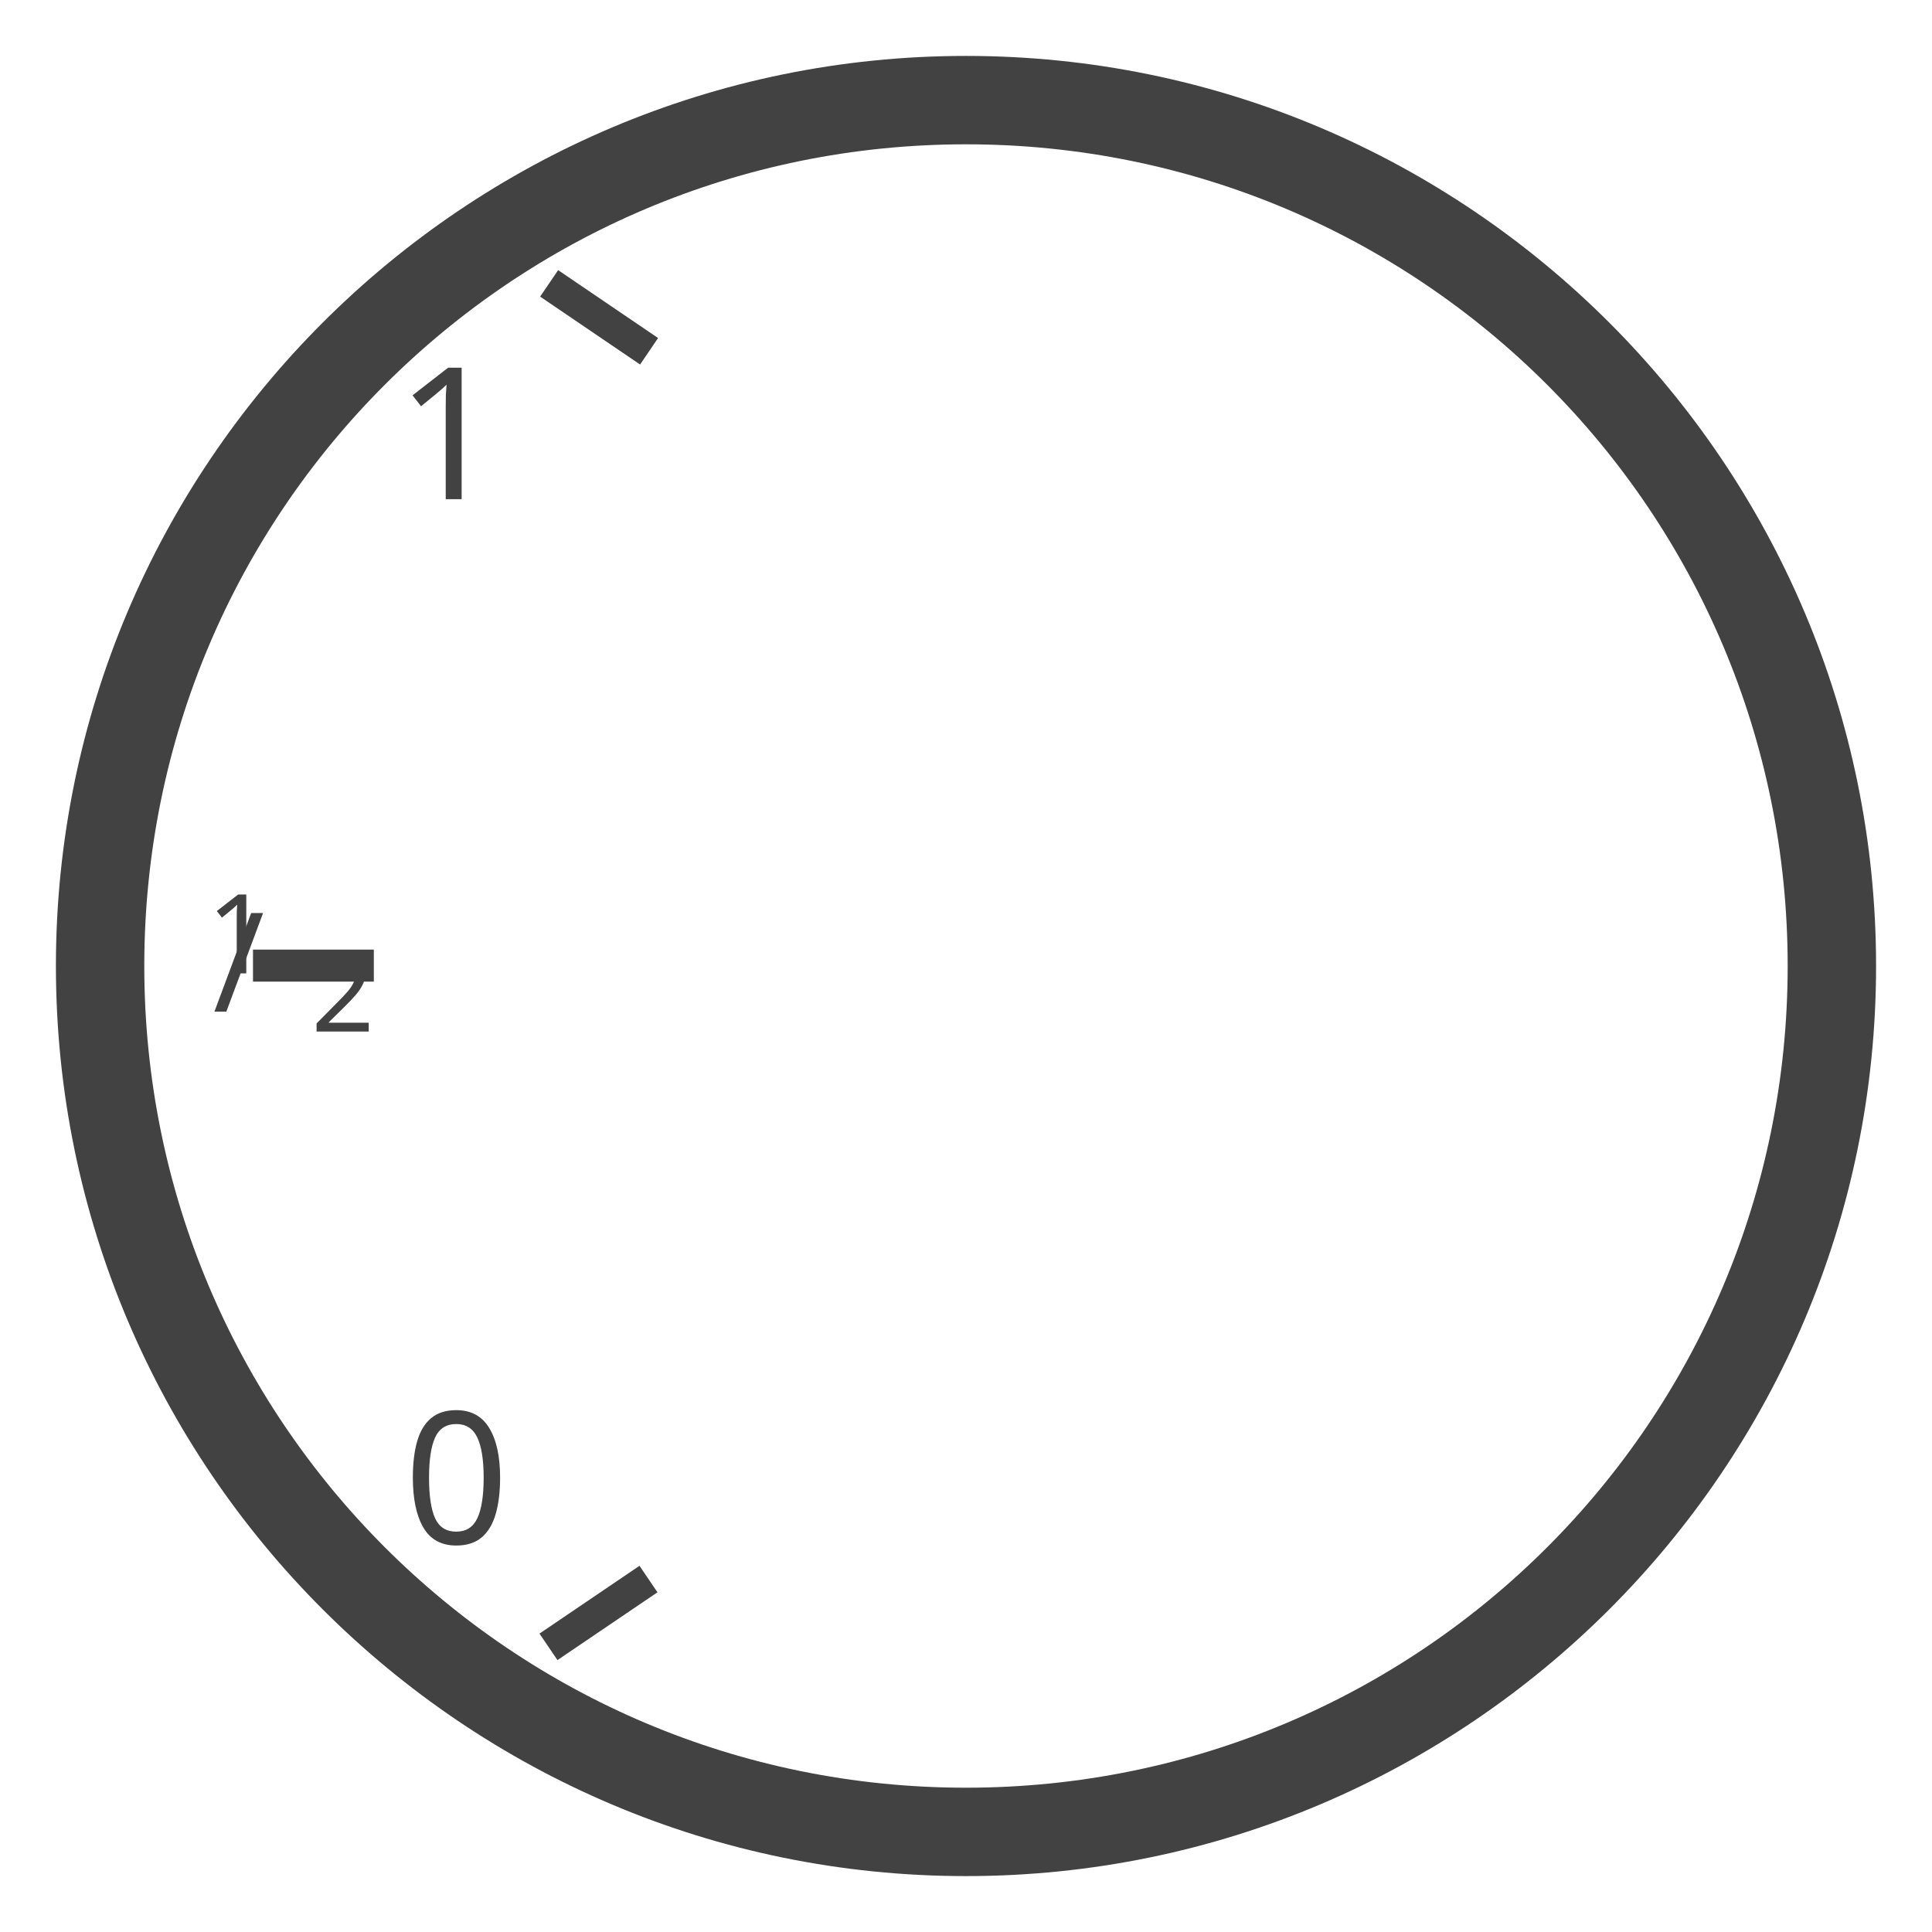
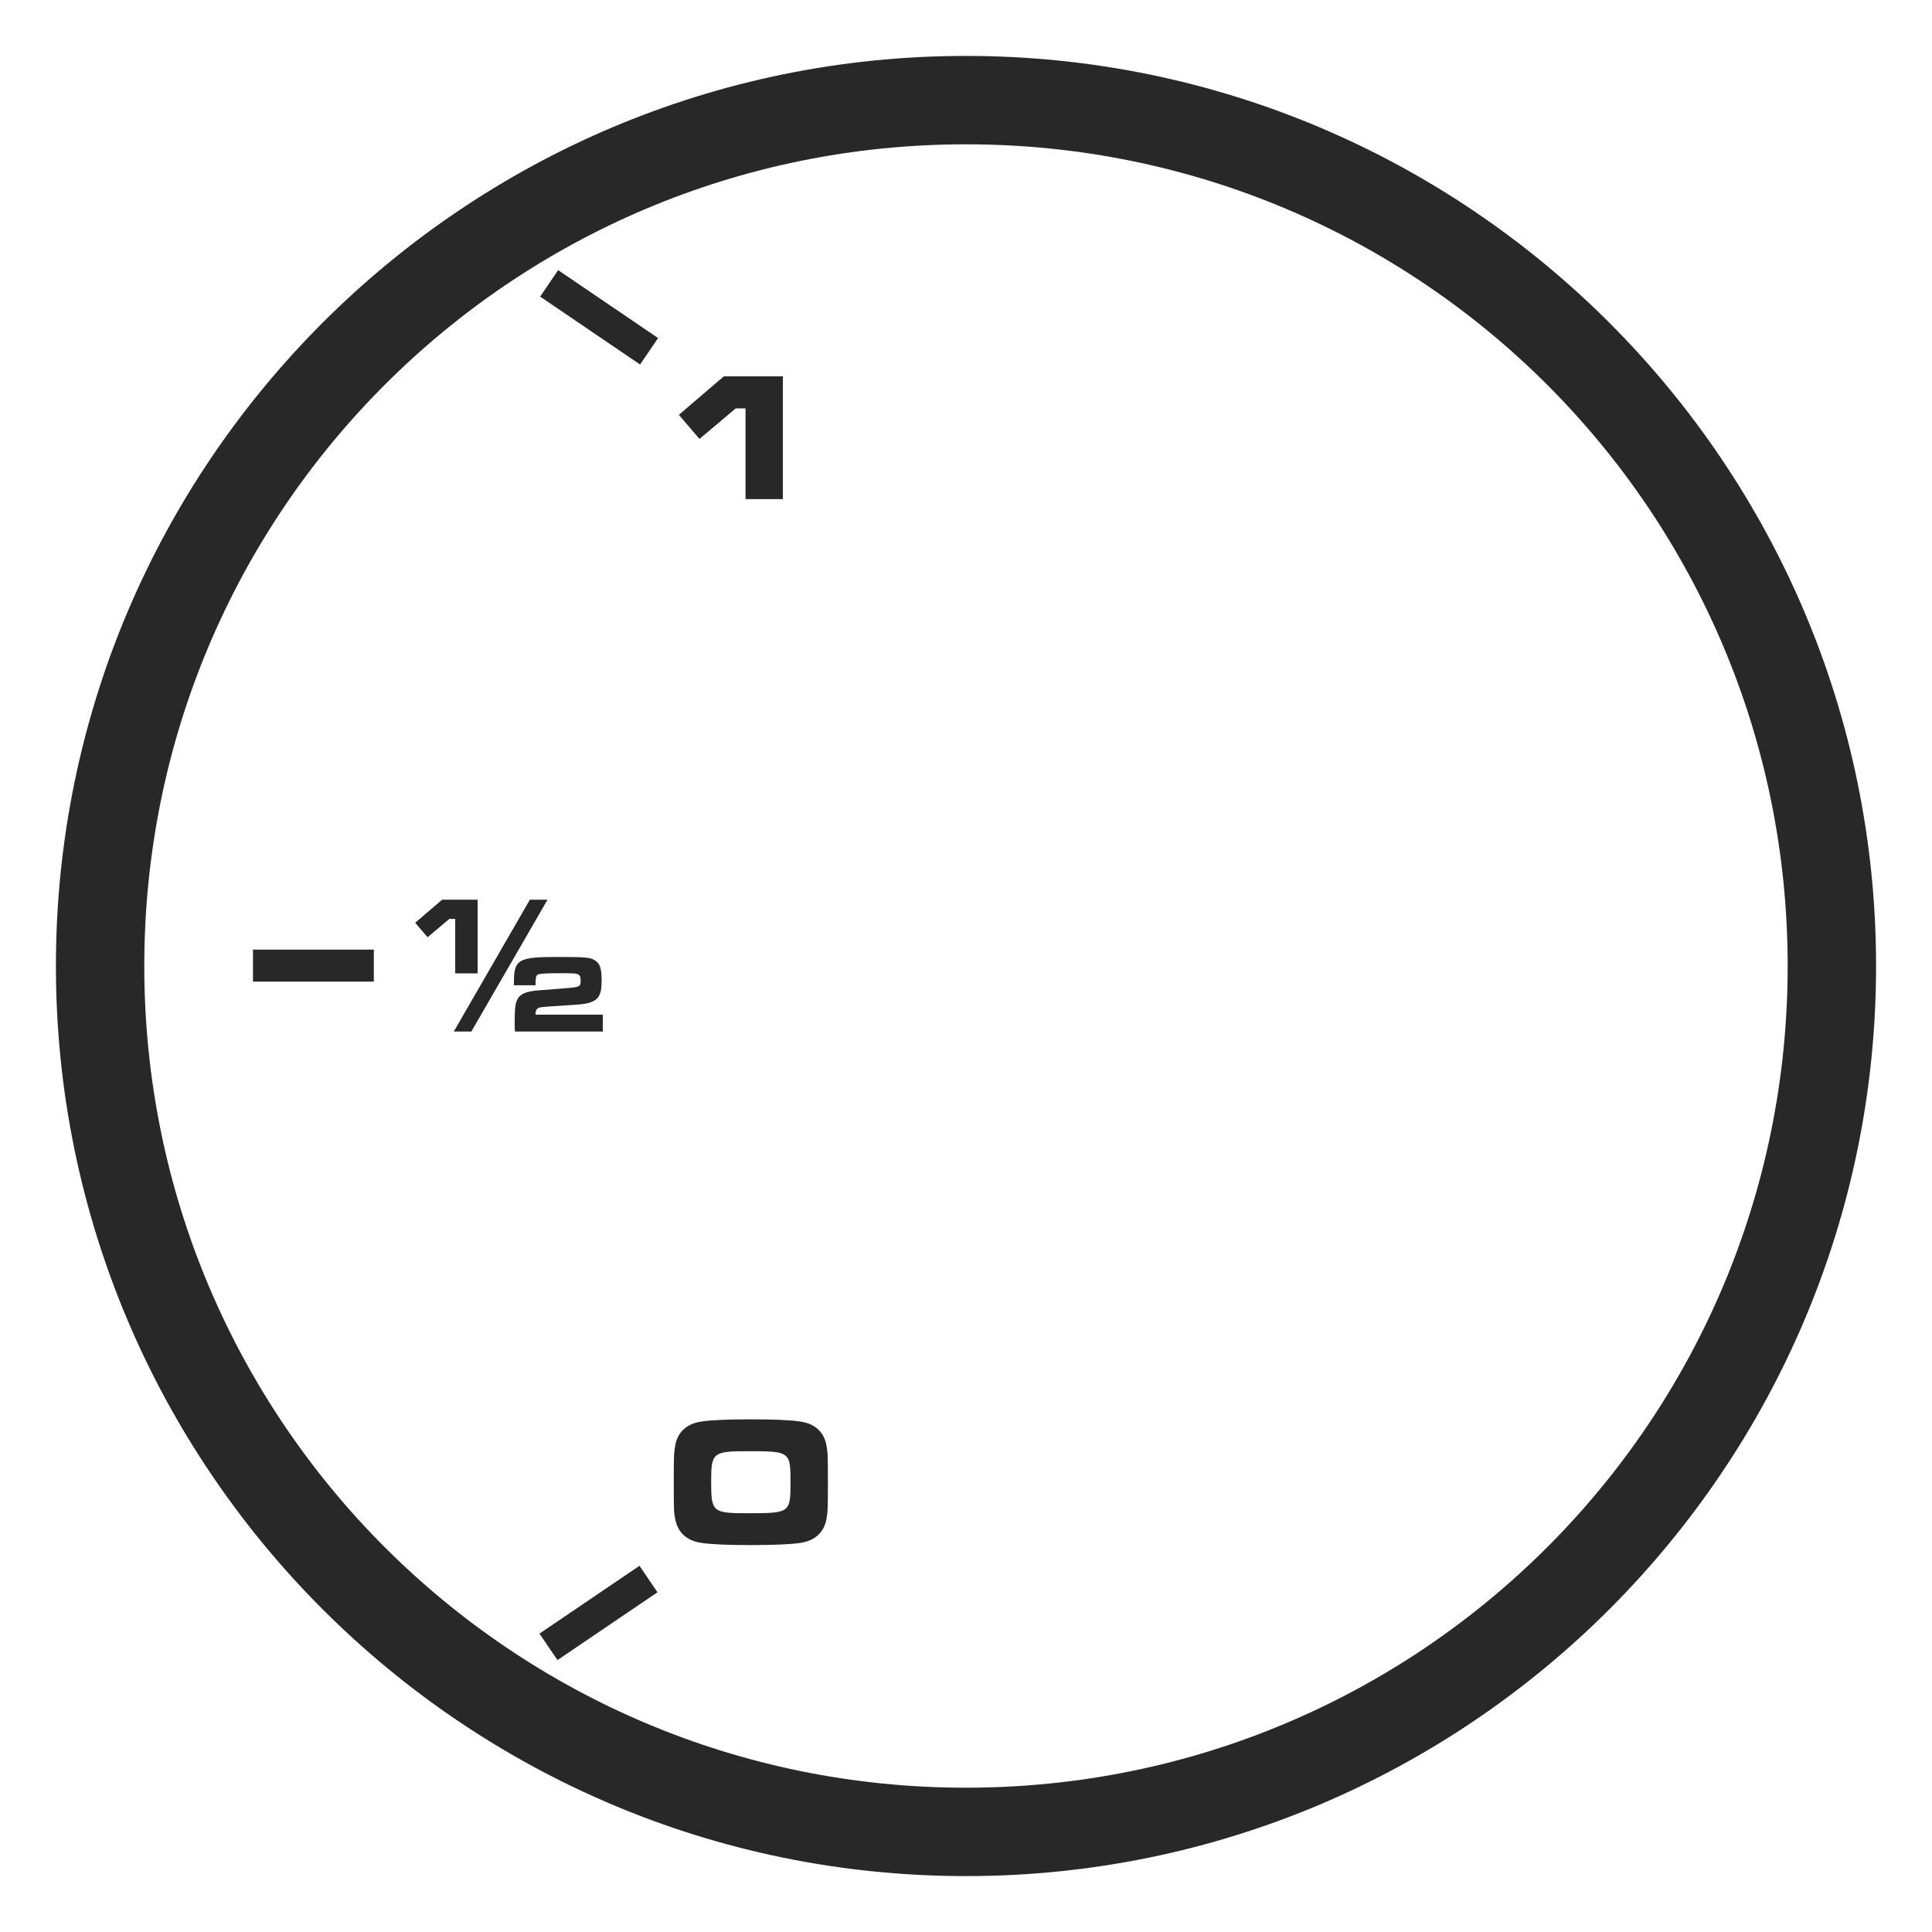
<svg xmlns="http://www.w3.org/2000/svg" xmlns:xlink="http://www.w3.org/1999/xlink" viewBox="0 0 223.855 223.857" width="223.855" height="223.857" version="1.1" id="svg55" xml:space="preserve">
  <style id="style1" />
  <defs id="defs4">
+     <linearGradient id="swatch29">
+       <stop style="stop-color:#f4c2b0;stop-opacity:0.8;" offset="0" id="stop29" />
+     </linearGradient>
+     <linearGradient id="swatch28">
+       <stop style="stop-color:#ec7c43;stop-opacity:0.8;" offset="0" id="stop28" />
+     </linearGradient>
    <linearGradient id="swatch63">
      <stop style="stop-color:#000000;stop-opacity:0.8;" offset="0" id="stop63" />
    </linearGradient>
    <linearGradient id="swatch62">
      <stop style="stop-color:#edba5c;stop-opacity:0.8;" offset="0" id="stop62" />
    </linearGradient>
    <linearGradient id="swatch61">
      <stop style="stop-color:#efb78f;stop-opacity:0.8;" offset="0" id="stop61" />
    </linearGradient>
    <linearGradient id="swatch60">
      <stop style="stop-color:#000000;stop-opacity:0.8;" offset="0" id="stop60" />
    </linearGradient>
    <linearGradient id="swatch59">
      <stop style="stop-color:#811eae;stop-opacity:0.8;" offset="0" id="stop59" />
    </linearGradient>
    <linearGradient id="swatch58">
      <stop style="stop-color:#168969;stop-opacity:0.8;" offset="0" id="stop58" />
    </linearGradient>
    <linearGradient id="swatch57">
      <stop style="stop-color:#efb78f;stop-opacity:0.8;" offset="0" id="stop57" />
    </linearGradient>
    <linearGradient id="swatch56">
      <stop style="stop-color:#f4c2b0;stop-opacity:0.8;" offset="0" id="stop56" />
    </linearGradient>
    <linearGradient id="swatch51">
      <stop style="stop-color:#edba5c;stop-opacity:0.8;" offset="0" id="stop51" />
    </linearGradient>
    <linearGradient id="swatch49">
      <stop style="stop-color:#ec7c43;stop-opacity:0.8;" offset="0" id="stop49" />
    </linearGradient>
    <linearGradient id="swatch48">
      <stop style="stop-color:#f4c2b0;stop-opacity:0.8;" offset="0" id="stop48" />
    </linearGradient>
    <linearGradient id="swatch27">
      <stop style="stop-color:#000000;stop-opacity:1;" offset="0" id="stop27" />
    </linearGradient>
    <linearGradient id="swatch26">
      <stop style="stop-color:#000000;stop-opacity:1;" offset="0" id="stop26" />
    </linearGradient>
    <linearGradient id="swatch25">
      <stop style="stop-color:#5a7f79;stop-opacity:0.8;" offset="0" id="stop25" />
    </linearGradient>
    <linearGradient id="swatch41">
      <stop style="stop-color:#000000;stop-opacity:0.8;" offset="0" id="stop41" />
    </linearGradient>
    <linearGradient id="swatch24">
      <stop style="stop-color:#000000;stop-opacity:1;" offset="0" id="stop24" />
    </linearGradient>
    <linearGradient id="swatch23">
      <stop style="stop-color:#000000;stop-opacity:1;" offset="0" id="stop23" />
    </linearGradient>
    <linearGradient id="swatch22">
      <stop style="stop-color:#000000;stop-opacity:1;" offset="0" id="stop22" />
    </linearGradient>
    <linearGradient id="swatch21">
      <stop style="stop-color:#000000;stop-opacity:1;" offset="0" id="stop21" />
    </linearGradient>
    <linearGradient id="swatch20">
      <stop style="stop-color:#000000;stop-opacity:1;" offset="0" id="stop20" />
    </linearGradient>
    <linearGradient id="swatch19">
      <stop style="stop-color:#000000;stop-opacity:1;" offset="0" id="stop19" />
    </linearGradient>
    <linearGradient id="swatch18">
      <stop style="stop-color:#545454;stop-opacity:1;" offset="0" id="stop18" />
    </linearGradient>
    <linearGradient id="swatch17">
      <stop style="stop-color:#545454;stop-opacity:1;" offset="0" id="stop17" />
    </linearGradient>
    <linearGradient id="swatch16">
      <stop style="stop-color:#282828;stop-opacity:1;" offset="0" id="stop16" />
    </linearGradient>
    <linearGradient id="swatch15">
      <stop style="stop-color:#545454;stop-opacity:1;" offset="0" id="stop15" />
    </linearGradient>
    <linearGradient id="swatch14">
      <stop style="stop-color:#545454;stop-opacity:1;" offset="0" id="stop14" />
    </linearGradient>
    <linearGradient id="swatch2394">
      <stop style="stop-color:#424242;stop-opacity:1;" offset="0" id="stop2394" />
    </linearGradient>
    <linearGradient id="swatch1389">
      <stop style="stop-color:#f4f4f4;stop-opacity:1;" offset="0" id="stop1389" />
    </linearGradient>
    <linearGradient id="swatch1388">
      <stop style="stop-color:#000000;stop-opacity:1;" offset="0" id="stop1388" />
    </linearGradient>
    <linearGradient id="swatch1387">
      <stop style="stop-color:#ff0000;stop-opacity:0.629;" offset="0" id="stop1387" />
    </linearGradient>
    <linearGradient id="swatch1386">
      <stop style="stop-color:#000000;stop-opacity:1;" offset="0" id="stop1386" />
    </linearGradient>
    <linearGradient id="swatch1385">
      <stop style="stop-color:#000000;stop-opacity:1;" offset="0" id="stop1385" />
    </linearGradient>
    <linearGradient id="swatch1384">
      <stop style="stop-color:#282828;stop-opacity:1;" offset="0" id="stop1384" />
    </linearGradient>
    <linearGradient id="swatch1383">
      <stop style="stop-color:#1d1d1d;stop-opacity:1;" offset="0" id="stop1383" />
    </linearGradient>
    <linearGradient id="swatch1382">
      <stop style="stop-color:#282828;stop-opacity:1;" offset="0" id="stop1382" />
    </linearGradient>
    <linearGradient id="swatch1217">
      <stop style="stop-color:#f9f9f9;stop-opacity:0.629;" offset="0" id="stop1217" />
    </linearGradient>
    <linearGradient id="swatch13">
      <stop style="stop-color:#168969;stop-opacity:0.8;" offset="0" id="stop13" />
    </linearGradient>
    <linearGradient id="swatch12">
      <stop style="stop-color:#811eae;stop-opacity:0.8;" offset="0" id="stop12" />
    </linearGradient>
    <linearGradient id="swatch11">
      <stop style="stop-color:#f4c2b0;stop-opacity:0.8;" offset="0" id="stop11" />
    </linearGradient>
    <linearGradient id="swatch10">
      <stop style="stop-color:#efb78f;stop-opacity:0.8;" offset="0" id="stop10" />
    </linearGradient>
    <linearGradient id="swatch4">
      <stop style="stop-color:#858989;stop-opacity:0.8;" offset="0" id="stop4" />
    </linearGradient>
    <linearGradient id="swatch3">
      <stop style="stop-color:#000000;stop-opacity:0.8;" offset="0" id="stop3" />
    </linearGradient>
    <linearGradient id="swatch2">
      <stop style="stop-color:#d9d9d9;stop-opacity:0.8;" offset="0" id="stop2" />
    </linearGradient>
    <linearGradient id="swatch495">
      <stop style="stop-color:#282828;stop-opacity:1;" offset="0" id="stop495" />
    </linearGradient>
    <linearGradient id="swatch489">
      <stop style="stop-color:#f4f4f4;stop-opacity:1;" offset="0" id="stop489" />
    </linearGradient>
    <linearGradient id="swatch442">
      <stop style="stop-color:#3561e9;stop-opacity:0.8;" offset="0" id="stop442" />
    </linearGradient>
    <linearGradient id="swatch9" gradientTransform="translate(2565.767,74.97117)">
      <stop style="stop-color:#000000;stop-opacity:0.629;" offset="0" id="stop9" />
    </linearGradient>
    <linearGradient id="swatch8">
      <stop style="stop-color:#191919;stop-opacity:1;" offset="0" id="stop8" />
    </linearGradient>
    <linearGradient id="swatch7">
      <stop style="stop-color:#373737;stop-opacity:1;" offset="0" id="stop7" />
    </linearGradient>
    <linearGradient id="swatch6">
      <stop style="stop-color:#ffffff;stop-opacity:1;" offset="0" id="stop6" />
    </linearGradient>
    <linearGradient id="swatch5">
      <stop style="stop-color:#ff0000;stop-opacity:1;" offset="0" id="stop5" />
    </linearGradient>
    <linearGradient id="swatch1">
      <stop style="stop-color:#ffffff;stop-opacity:1;" offset="0" id="stop1" />
    </linearGradient>
    <filter style="color-interpolation-filters:sRGB" id="filter43-9-3" x="-0.031" y="-0.031" width="1.061" height="1.061">
      <feGaussianBlur stdDeviation="2.7" id="feGaussianBlur43-2-4" />
    </filter>
-     <linearGradient xlink:href="#swatch2394" id="linearGradient23" x1="1716.646" y1="723.265" x2="1927.544" y2="723.265" gradientUnits="userSpaceOnUse" />
-     <linearGradient xlink:href="#swatch2394" id="linearGradient177" gradientUnits="userSpaceOnUse" x1="1716.646" y1="723.265" x2="1927.544" y2="723.265" />
-     <linearGradient xlink:href="#swatch2394" id="linearGradient183" gradientUnits="userSpaceOnUse" x1="1716.646" y1="723.265" x2="1927.544" y2="723.265" />
-     <linearGradient xlink:href="#swatch2394" id="linearGradient184" gradientUnits="userSpaceOnUse" x1="1716.646" y1="723.265" x2="1927.544" y2="723.265" />
-     <linearGradient xlink:href="#swatch2394" id="linearGradient185" gradientUnits="userSpaceOnUse" x1="1716.646" y1="723.265" x2="1927.544" y2="723.265" />
-     <linearGradient xlink:href="#swatch2394" id="linearGradient186" gradientUnits="userSpaceOnUse" x1="1716.646" y1="723.265" x2="1927.544" y2="723.265" />
-     <linearGradient xlink:href="#swatch2394" id="linearGradient187" gradientUnits="userSpaceOnUse" x1="1716.646" y1="723.265" x2="1927.544" y2="723.265" />
-     <linearGradient xlink:href="#swatch2394" id="linearGradient2136" gradientUnits="userSpaceOnUse" x1="1716.646" y1="723.265" x2="1927.544" y2="723.265" />
-     <linearGradient xlink:href="#swatch2394" id="linearGradient2137" gradientUnits="userSpaceOnUse" x1="1716.646" y1="723.265" x2="1927.544" y2="723.265" />
-     <linearGradient xlink:href="#swatch2394" id="linearGradient2138" gradientUnits="userSpaceOnUse" x1="1716.646" y1="723.265" x2="1927.544" y2="723.265" />
-     <linearGradient xlink:href="#swatch2394" id="linearGradient2139" gradientUnits="userSpaceOnUse" x1="1716.646" y1="723.265" x2="1927.544" y2="723.265" />
-     <linearGradient xlink:href="#swatch2394" id="linearGradient2140" gradientUnits="userSpaceOnUse" x1="1716.646" y1="723.265" x2="1927.544" y2="723.265" />
+     <linearGradient xlink:href="#swatch495" id="linearGradient1382" x1="-9.899" y1="102.092" x2="213.956" y2="102.092" gradientUnits="userSpaceOnUse" />
+     <linearGradient xlink:href="#swatch495" id="linearGradient118" gradientUnits="userSpaceOnUse" x1="-9.899" y1="102.092" x2="213.956" y2="102.092" />
+     <linearGradient xlink:href="#swatch495" id="linearGradient119" gradientUnits="userSpaceOnUse" x1="-9.899" y1="102.092" x2="213.956" y2="102.092" />
+     <linearGradient xlink:href="#swatch495" id="linearGradient120" gradientUnits="userSpaceOnUse" x1="-9.899" y1="102.092" x2="213.956" y2="102.092" />
+     <linearGradient xlink:href="#swatch495" id="linearGradient124" gradientUnits="userSpaceOnUse" x1="-9.899" y1="102.092" x2="213.956" y2="102.092" />
+     <linearGradient xlink:href="#swatch495" id="linearGradient125" gradientUnits="userSpaceOnUse" x1="-9.899" y1="102.092" x2="213.956" y2="102.092" />
+     <linearGradient xlink:href="#swatch495" id="linearGradient126" gradientUnits="userSpaceOnUse" x1="-9.899" y1="102.092" x2="213.956" y2="102.092" />
+     <linearGradient xlink:href="#swatch495" id="linearGradient127" gradientUnits="userSpaceOnUse" x1="-9.899" y1="102.092" x2="213.956" y2="102.092" />
+     <linearGradient xlink:href="#swatch495" id="linearGradient128" gradientUnits="userSpaceOnUse" x1="-9.899" y1="102.092" x2="213.956" y2="102.092" />
+     <linearGradient xlink:href="#swatch495" id="linearGradient129" gradientUnits="userSpaceOnUse" x1="-9.899" y1="102.092" x2="213.956" y2="102.092" />
+     <linearGradient xlink:href="#swatch495" id="linearGradient130" gradientUnits="userSpaceOnUse" x1="-9.899" y1="102.092" x2="213.956" y2="102.092" />
+     <linearGradient xlink:href="#swatch495" id="linearGradient131" gradientUnits="userSpaceOnUse" x1="-9.899" y1="102.092" x2="213.956" y2="102.092" />
+     <linearGradient xlink:href="#swatch495" id="linearGradient132" gradientUnits="userSpaceOnUse" x1="-9.899" y1="102.092" x2="213.956" y2="102.092" />
+     <linearGradient xlink:href="#swatch495" id="linearGradient133" gradientUnits="userSpaceOnUse" x1="-9.899" y1="102.092" x2="213.956" y2="102.092" />
+     <linearGradient xlink:href="#swatch495" id="linearGradient134" gradientUnits="userSpaceOnUse" x1="-9.899" y1="102.092" x2="213.956" y2="102.092" />
+     <linearGradient xlink:href="#swatch495" id="linearGradient135" gradientUnits="userSpaceOnUse" x1="-9.899" y1="102.092" x2="213.956" y2="102.092" />
+     <linearGradient xlink:href="#swatch495" id="linearGradient136" gradientUnits="userSpaceOnUse" x1="-9.899" y1="102.092" x2="213.956" y2="102.092" />
+     <linearGradient xlink:href="#swatch495" id="linearGradient137" gradientUnits="userSpaceOnUse" x1="-9.899" y1="102.092" x2="213.956" y2="102.092" />
+     <linearGradient xlink:href="#swatch495" id="linearGradient138" gradientUnits="userSpaceOnUse" x1="-9.899" y1="102.092" x2="213.956" y2="102.092" />
+     <linearGradient xlink:href="#swatch495" id="linearGradient139" gradientUnits="userSpaceOnUse" x1="-9.899" y1="102.092" x2="213.956" y2="102.092" />
+     <linearGradient xlink:href="#swatch495" id="linearGradient140" gradientUnits="userSpaceOnUse" x1="-9.899" y1="102.092" x2="213.956" y2="102.092" />
+     <linearGradient xlink:href="#swatch495" id="linearGradient141" gradientUnits="userSpaceOnUse" x1="-9.899" y1="102.092" x2="213.956" y2="102.092" />
+     <linearGradient xlink:href="#swatch495" id="linearGradient1671" gradientUnits="userSpaceOnUse" x1="-9.899" y1="102.092" x2="213.956" y2="102.092" />
+     <linearGradient xlink:href="#swatch495" id="linearGradient1672" gradientUnits="userSpaceOnUse" x1="-9.899" y1="102.092" x2="213.956" y2="102.092" />
+     <linearGradient xlink:href="#swatch495" id="linearGradient1673" gradientUnits="userSpaceOnUse" x1="-9.899" y1="102.092" x2="213.956" y2="102.092" />
  </defs>
-   <g id="layer8" transform="translate(-3260.145,56.90606)">
-     <g id="g1879" transform="translate(2979.677,-743.7862)" style="display:inline;stroke:#000000;stroke-width:1.002;stroke-dasharray:1.002, 1.002;stroke-dashoffset:0;stroke-opacity:0.175">
-       <g id="g1876" transform="translate(290.3672,696.7164)" style="display:inline;fill-opacity:1;stroke:none">
-         <g id="g1868" transform="translate(-1720.067,-621.1727)" style="display:none;opacity:0.6;fill:#000000;fill-opacity:1;filter:url(#filter43-9-3)">
-           <path style="baseline-shift:baseline;display:inline;overflow:visible;opacity:1;vector-effect:none;fill:#000000;fill-opacity:1;stroke:none;stroke-width:1;stroke-linejoin:round;stroke-dasharray:1.002, 1.002;stroke-dashoffset:0;stroke-opacity:0.175;enable-background:accumulate;stop-color:#000000;stop-opacity:1" d="m 102.047,0 c 56.337,0 102.047,45.71 102.047,102.047 0,56.337 -45.71,102.047 -102.047,102.047 C 45.711,204.094 4.9e-4,158.384 4.9e-4,102.047 4.9e-4,45.71 45.711,0 102.047,0 Z m 0,3.712 c -54.331,0 -98.336,44.003 -98.336,98.335 0,54.331 44.005,98.336 98.336,98.336 54.331,0 98.335,-44.005 98.335,-98.336 0,-54.331 -44.003,-98.335 -98.335,-98.335 z" id="path1862" transform="translate(1720.067,621.1727)" />
-           <text xml:space="preserve" style="font-size:21.335px;font-family:Microgramma;-inkscape-font-specification:'Microgramma, Normal';text-align:center;letter-spacing:0.8px;word-spacing:0px;writing-mode:lr-tb;direction:ltr;text-anchor:middle;display:inline;fill:#000000;fill-opacity:1;stroke:none;stroke-width:1.89;stroke-linejoin:round;stroke-dasharray:1.002, 1.002;stroke-dashoffset:0;stroke-opacity:0.175" x="77.099" y="169.02" id="text1862" transform="translate(1720.067,621.1727)">
-             <tspan id="tspan1862" x="77.499" y="169.02" style="font-style:normal;font-variant:normal;font-weight:normal;font-stretch:normal;font-size:21.335px;font-family:'Microgramma D Extended';-inkscape-font-specification:'Microgramma D Extended';fill:#000000;fill-opacity:1;stroke:none;stroke-width:1.89">0</tspan>
-           </text>
-           <text xml:space="preserve" style="font-size:21.331px;font-family:Microgramma;-inkscape-font-specification:'Microgramma, Normal';text-align:center;letter-spacing:0.8px;word-spacing:0px;writing-mode:lr-tb;direction:ltr;text-anchor:middle;display:inline;fill:#000000;fill-opacity:1;stroke:none;stroke-width:1.89;stroke-linejoin:round;stroke-dasharray:1.002, 1.002;stroke-dashoffset:0;stroke-opacity:0.175" x="76.215" y="47.999" id="text1863" transform="translate(1720.067,621.1727)">
-             <tspan id="tspan1863" x="76.615" y="47.999" style="font-style:normal;font-variant:normal;font-weight:normal;font-stretch:normal;font-size:21.331px;font-family:'Microgramma D Extended';-inkscape-font-specification:'Microgramma D Extended';fill:#000000;fill-opacity:1;stroke:none;stroke-width:1.89">1</tspan>
-           </text>
-           <g id="g1866" transform="matrix(0.6000012,0,0,0.6000012,1494.436,372.7984)" style="display:inline;fill:#000000;fill-opacity:1;stroke:none;stroke-width:1.669;stroke-dasharray:1.002, 1.002;stroke-dashoffset:0;stroke-opacity:0.175">
-             <text xml:space="preserve" style="font-size:21.333px;font-family:Microgramma;-inkscape-font-specification:'Microgramma, Normal';text-align:center;letter-spacing:1px;word-spacing:0px;writing-mode:lr-tb;direction:ltr;text-anchor:middle;fill:#000000;fill-opacity:1;stroke:none;stroke-width:3.15;stroke-linejoin:round" x="447.189" y="585.531" id="text1864">
-               <tspan id="tspan1864" x="447.689" y="585.531" style="font-style:normal;font-variant:normal;font-weight:normal;font-stretch:normal;font-size:21.333px;font-family:'Microgramma D Extended';-inkscape-font-specification:'Microgramma D Extended';fill:#000000;fill-opacity:1;stroke:none;stroke-width:3.15">1</tspan>
+   <g id="layer16" transform="translate(-3260.145,-611.3365)">
+     <g id="g998-9" transform="translate(2979.677,-75.54364)" style="display:inline;stroke:#000000;stroke-width:1.002;stroke-dasharray:1.002, 1.002;stroke-dashoffset:0;stroke-opacity:0.175">
+       <g id="g995-9" transform="translate(290.3672,696.7164)" style="display:inline;fill:url(#linearGradient1382);fill-opacity:1;stroke:none">
+         <g id="g987-8" transform="translate(-1720.067,-621.1727)" style="display:none;opacity:0.6;fill:url(#linearGradient129);fill-opacity:1;filter:url(#filter43-9-3)">
+           <path style="baseline-shift:baseline;display:inline;overflow:visible;opacity:1;vector-effect:none;fill:url(#linearGradient118);fill-opacity:1;stroke:none;stroke-width:1;stroke-linejoin:round;stroke-dasharray:1.002, 1.002;stroke-dashoffset:0;stroke-opacity:0.175;enable-background:accumulate;stop-color:#000000;stop-opacity:1" d="m 102.047,0 c 56.337,0 102.047,45.71 102.047,102.047 0,56.337 -45.71,102.047 -102.047,102.047 C 45.711,204.094 4.9e-4,158.384 4.9e-4,102.047 4.9e-4,45.71 45.711,0 102.047,0 Z m 0,3.712 c -54.331,0 -98.336,44.003 -98.336,98.335 0,54.331 44.005,98.336 98.336,98.336 54.331,0 98.335,-44.005 98.335,-98.336 0,-54.331 -44.003,-98.335 -98.335,-98.335 z" id="path981-1" transform="translate(1720.067,621.1727)" />
+           <path style="font-size:21.335px;font-family:'Microgramma D Extended';-inkscape-font-specification:'Microgramma D Extended';text-align:center;letter-spacing:0.8px;word-spacing:0px;text-anchor:middle;fill:url(#linearGradient119);stroke-width:1.89;stroke-linejoin:round" d="m 77.11,154.619 c -2.603,0 -4.672,0.085 -5.739,0.256 -1.685,0.235 -2.752,1.216 -3.03,2.752 -0.149,0.811 -0.171,1.195 -0.171,4.075 0,3.392 0,3.627 0.171,4.48 0.277,1.536 1.344,2.518 3.03,2.752 1.045,0.171 3.136,0.256 5.739,0.256 2.582,0 4.672,-0.085 5.718,-0.256 1.685,-0.235 2.752,-1.216 3.03,-2.752 0.149,-0.832 0.171,-1.152 0.171,-4.288 0,-3.115 -0.021,-3.435 -0.171,-4.267 -0.277,-1.536 -1.344,-2.518 -3.03,-2.752 -1.067,-0.171 -3.136,-0.256 -5.718,-0.256 z m -0.277,3.691 c 4.779,0 4.864,0.064 4.864,3.584 0,3.542 -0.064,3.606 -4.886,3.606 -4.16,0 -4.31,-0.128 -4.31,-3.67 0,-3.371 0.192,-3.52 4.331,-3.52 z" id="text981-6" transform="translate(1720.067,621.1727)" aria-label="0" />
+           <path style="font-size:21.331px;font-family:'Microgramma D Extended';-inkscape-font-specification:'Microgramma D Extended';text-align:center;letter-spacing:0.8px;word-spacing:0px;text-anchor:middle;fill:url(#linearGradient120);stroke-width:1.89;stroke-linejoin:round" d="m 73.965,33.771 -5.205,4.458 2.389,2.794 4.202,-3.541 h 1.131 V 47.999 h 4.33 V 33.771 Z" id="text982-9" transform="translate(1720.067,621.1727)" aria-label="1" />
+           <g id="g985-3" transform="matrix(0.6000012,0,0,0.6000012,1494.436,372.7984)" style="display:inline;fill:url(#linearGradient124);fill-opacity:1;stroke:none;stroke-width:1.669;stroke-dasharray:1.002, 1.002;stroke-dashoffset:0;stroke-opacity:0.175">
+             <text xml:space="preserve" style="font-size:21.333px;font-family:Microgramma;-inkscape-font-specification:'Microgramma, Normal';text-align:center;letter-spacing:1px;word-spacing:0px;writing-mode:lr-tb;direction:ltr;text-anchor:middle;fill:url(#linearGradient1671);fill-opacity:1;stroke:none;stroke-width:3.15;stroke-linejoin:round" x="447.189" y="585.531" id="text983-4">
+               <tspan id="tspan983-6" x="447.689" y="585.531" style="font-style:normal;font-variant:normal;font-weight:normal;font-stretch:normal;font-size:21.333px;font-family:'Microgramma D Extended';-inkscape-font-specification:'Microgramma D Extended';fill:url(#linearGradient1671);fill-opacity:1;stroke:none;stroke-width:3.15">1</tspan>
            </text>
-             <text xml:space="preserve" style="font-size:26.667px;font-family:Microgramma;-inkscape-font-specification:'Microgramma, Normal';text-align:center;letter-spacing:1px;word-spacing:0px;writing-mode:lr-tb;direction:ltr;text-anchor:middle;fill:#000000;fill-opacity:1;stroke:none;stroke-width:3.15;stroke-linejoin:round" x="456.225" y="592.928" id="text1865">
-               <tspan id="tspan1865" x="456.725" y="592.928" style="font-style:normal;font-variant:normal;font-weight:normal;font-stretch:normal;font-size:26.667px;font-family:'Microgramma D Extended';-inkscape-font-specification:'Microgramma D Extended';fill:#000000;fill-opacity:1;stroke:none;stroke-width:3.15">/</tspan>
+             <text xml:space="preserve" style="font-size:26.667px;font-family:Microgramma;-inkscape-font-specification:'Microgramma, Normal';text-align:center;letter-spacing:1px;word-spacing:0px;writing-mode:lr-tb;direction:ltr;text-anchor:middle;fill:url(#linearGradient1672);fill-opacity:1;stroke:none;stroke-width:3.15;stroke-linejoin:round" x="456.225" y="592.928" id="text984-1">
+               <tspan id="tspan984-5" x="456.725" y="592.928" style="font-style:normal;font-variant:normal;font-weight:normal;font-stretch:normal;font-size:26.667px;font-family:'Microgramma D Extended';-inkscape-font-specification:'Microgramma D Extended';fill:url(#linearGradient1672);fill-opacity:1;stroke:none;stroke-width:3.15">/</tspan>
            </text>
-             <text xml:space="preserve" style="font-size:21.334px;font-family:Microgramma;-inkscape-font-specification:'Microgramma, Normal';text-align:center;letter-spacing:1px;word-spacing:0px;writing-mode:lr-tb;direction:ltr;text-anchor:middle;fill:#000000;fill-opacity:1;stroke:none;stroke-width:3.15;stroke-linejoin:round" x="467.305" y="596.783" id="text1866" transform="scale(1.000025,0.9999751)">
-               <tspan x="467.805" y="596.783" style="font-style:normal;font-variant:normal;font-weight:normal;font-stretch:normal;font-size:21.334px;font-family:'Microgramma D Extended';-inkscape-font-specification:'Microgramma D Extended';fill:#000000;fill-opacity:1;stroke:none;stroke-width:3.15" id="tspan1866">2</tspan>
+             <text xml:space="preserve" style="font-size:21.334px;font-family:Microgramma;-inkscape-font-specification:'Microgramma, Normal';text-align:center;letter-spacing:1px;word-spacing:0px;writing-mode:lr-tb;direction:ltr;text-anchor:middle;fill:url(#linearGradient1673);fill-opacity:1;stroke:none;stroke-width:3.15;stroke-linejoin:round" x="467.305" y="596.783" id="text985-6" transform="scale(1.000025,0.9999751)">
+               <tspan x="467.805" y="596.783" style="font-style:normal;font-variant:normal;font-weight:normal;font-stretch:normal;font-size:21.334px;font-family:'Microgramma D Extended';-inkscape-font-specification:'Microgramma D Extended';fill:url(#linearGradient1673);fill-opacity:1;stroke:none;stroke-width:3.15" id="tspan985-1">2</tspan>
            </text>
          </g>
-           <rect style="display:inline;fill:#000000;fill-opacity:1;stroke:none;stroke-width:3.78;stroke-linejoin:round;stroke-dasharray:none;stroke-dashoffset:0;stroke-opacity:1" id="rect1866" width="14" height="3.71" x="-33.415" y="100.192" transform="matrix(-1,0,0,1,1720.067,621.1727)" />
-           <rect style="display:inline;fill:#000000;fill-opacity:1;stroke:none;stroke-width:3.78;stroke-linejoin:round;stroke-dasharray:none;stroke-dashoffset:0;stroke-opacity:1" id="rect1867" width="14" height="3.71" x="-71.366" y="-13.027" transform="matrix(-0.8271513,-0.5619793,-0.5619793,0.8271513,1720.067,621.1727)" />
-           <rect style="display:inline;fill:#000000;fill-opacity:1;stroke:none;stroke-width:3.78;stroke-linejoin:round;stroke-dasharray:none;stroke-dashoffset:0;stroke-opacity:1" id="rect1868" width="14" height="3.71" x="43.152" y="178.051" transform="matrix(-0.8277091,0.5611574,0.5611574,0.8277091,1720.067,621.1727)" />
-           <path style="baseline-shift:baseline;display:inline;overflow:visible;vector-effect:none;fill:#000000;fill-opacity:1;stroke:none;stroke-width:10.205;stroke-linejoin:round;stroke-dasharray:none;stroke-dashoffset:0;stroke-opacity:1;enable-background:accumulate;stop-color:#000000" d="m 102.028,-3.357 c -58.177,0 -105.449,47.271 -105.449,105.449 0,58.177 47.271,105.451 105.449,105.451 58.177,0 105.449,-47.273 105.449,-105.451 0,-58.177 -47.271,-105.449 -105.449,-105.449 z m 0,10.242 c 52.643,0 95.207,42.564 95.207,95.207 0,52.643 -42.564,95.209 -95.207,95.209 -52.643,0 -95.209,-42.566 -95.209,-95.209 0,-52.643 42.566,-95.207 95.209,-95.207 z" id="path1868" transform="translate(1720.067,621.1727)" />
+           <rect style="display:inline;fill:url(#linearGradient125);fill-opacity:1;stroke:none;stroke-width:3.78;stroke-linejoin:round;stroke-dasharray:none;stroke-dashoffset:0;stroke-opacity:1" id="rect985-7" width="14" height="3.71" x="-33.415" y="100.192" transform="matrix(-1,0,0,1,1720.067,621.1727)" />
+           <rect style="display:inline;fill:url(#linearGradient126);fill-opacity:1;stroke:none;stroke-width:3.78;stroke-linejoin:round;stroke-dasharray:none;stroke-dashoffset:0;stroke-opacity:1" id="rect986-2" width="14" height="3.71" x="-71.366" y="-13.027" transform="matrix(-0.8271513,-0.5619793,-0.5619793,0.8271513,1720.067,621.1727)" />
+           <rect style="display:inline;fill:url(#linearGradient127);fill-opacity:1;stroke:none;stroke-width:3.78;stroke-linejoin:round;stroke-dasharray:none;stroke-dashoffset:0;stroke-opacity:1" id="rect987-2" width="14" height="3.71" x="43.152" y="178.051" transform="matrix(-0.8277091,0.5611574,0.5611574,0.8277091,1720.067,621.1727)" />
+           <path style="baseline-shift:baseline;display:inline;overflow:visible;vector-effect:none;fill:url(#linearGradient128);fill-opacity:1;stroke:none;stroke-width:10.205;stroke-linejoin:round;stroke-dasharray:none;stroke-dashoffset:0;stroke-opacity:1;enable-background:accumulate;stop-color:#000000" d="m 102.028,-3.357 c -58.177,0 -105.449,47.271 -105.449,105.449 0,58.177 47.271,105.451 105.449,105.451 58.177,0 105.449,-47.273 105.449,-105.451 0,-58.177 -47.271,-105.449 -105.449,-105.449 z m 0,10.242 c 52.643,0 95.207,42.564 95.207,95.207 0,52.643 -42.564,95.209 -95.207,95.209 -52.643,0 -95.209,-42.566 -95.209,-95.209 0,-52.643 42.566,-95.207 95.209,-95.207 z" id="path987-9" transform="translate(1720.067,621.1727)" />
        </g>
-         <g id="g1875" transform="translate(-1720.067,-621.1727)" style="fill:url(#linearGradient23);fill-opacity:1">
-           <path style="baseline-shift:baseline;display:inline;overflow:visible;opacity:1;vector-effect:none;fill:url(#linearGradient177);fill-opacity:1;stroke:none;stroke-width:1;stroke-linejoin:round;stroke-dasharray:1.002, 1.002;stroke-dashoffset:0;stroke-opacity:0.175;enable-background:accumulate;stop-color:#000000;stop-opacity:1" d="m 102.047,0 c 56.337,0 102.047,45.71 102.047,102.047 0,56.337 -45.71,102.047 -102.047,102.047 C 45.711,204.094 4.9e-4,158.384 4.9e-4,102.047 4.9e-4,45.71 45.711,0 102.047,0 Z m 0,3.712 c -54.331,0 -98.336,44.003 -98.336,98.335 0,54.331 44.005,98.336 98.336,98.336 54.331,0 98.335,-44.005 98.335,-98.336 0,-54.331 -44.003,-98.335 -98.335,-98.335 z" id="path1869" transform="translate(1720.067,621.1727)" />
-           <text xml:space="preserve" style="font-size:21.335px;font-family:Microgramma;-inkscape-font-specification:'Microgramma, Normal';text-align:center;letter-spacing:0.8px;word-spacing:0px;writing-mode:lr-tb;direction:ltr;text-anchor:middle;display:inline;fill:url(#linearGradient2136);fill-opacity:1;stroke:none;stroke-width:1.89;stroke-linejoin:round;stroke-dasharray:1.002, 1.002;stroke-dashoffset:0;stroke-opacity:0.175" x="77.099" y="169.02" id="text1869" transform="translate(1720.067,621.1727)">
-             <tspan id="tspan1869" x="77.499" y="169.02" style="font-style:normal;font-variant:normal;font-weight:normal;font-stretch:normal;font-size:21.335px;font-family:'Microgramma D Extended';-inkscape-font-specification:'Microgramma D Extended';fill:url(#linearGradient2136);fill-opacity:1;stroke:none;stroke-width:1.89">0</tspan>
-           </text>
-           <text xml:space="preserve" style="font-size:21.331px;font-family:Microgramma;-inkscape-font-specification:'Microgramma, Normal';text-align:center;letter-spacing:0.8px;word-spacing:0px;writing-mode:lr-tb;direction:ltr;text-anchor:middle;display:inline;fill:url(#linearGradient2137);fill-opacity:1;stroke:none;stroke-width:1.89;stroke-linejoin:round;stroke-dasharray:1.002, 1.002;stroke-dashoffset:0;stroke-opacity:0.175" x="76.215" y="47.999" id="text1870" transform="translate(1720.067,621.1727)">
-             <tspan id="tspan1870" x="76.615" y="47.999" style="font-style:normal;font-variant:normal;font-weight:normal;font-stretch:normal;font-size:21.331px;font-family:'Microgramma D Extended';-inkscape-font-specification:'Microgramma D Extended';fill:url(#linearGradient2137);fill-opacity:1;stroke:none;stroke-width:1.89">1</tspan>
-           </text>
-           <g id="g1873" transform="matrix(0.6000012,0,0,0.6000012,1494.436,372.7984)" style="display:inline;fill:url(#linearGradient183);fill-opacity:1;stroke:none;stroke-width:1.669;stroke-dasharray:1.002, 1.002;stroke-dashoffset:0;stroke-opacity:0.175">
-             <text xml:space="preserve" style="font-size:21.333px;font-family:Microgramma;-inkscape-font-specification:'Microgramma, Normal';text-align:center;letter-spacing:1px;word-spacing:0px;writing-mode:lr-tb;direction:ltr;text-anchor:middle;fill:url(#linearGradient2138);fill-opacity:1;stroke:none;stroke-width:3.15;stroke-linejoin:round" x="447.189" y="585.531" id="text1871">
-               <tspan id="tspan1871" x="447.689" y="585.531" style="font-style:normal;font-variant:normal;font-weight:normal;font-stretch:normal;font-size:21.333px;font-family:'Microgramma D Extended';-inkscape-font-specification:'Microgramma D Extended';fill:url(#linearGradient2138);fill-opacity:1;stroke:none;stroke-width:3.15">1</tspan>
-             </text>
-             <text xml:space="preserve" style="font-size:26.667px;font-family:Microgramma;-inkscape-font-specification:'Microgramma, Normal';text-align:center;letter-spacing:1px;word-spacing:0px;writing-mode:lr-tb;direction:ltr;text-anchor:middle;fill:url(#linearGradient2139);fill-opacity:1;stroke:none;stroke-width:3.15;stroke-linejoin:round" x="456.225" y="592.928" id="text1872">
-               <tspan id="tspan1872" x="456.725" y="592.928" style="font-style:normal;font-variant:normal;font-weight:normal;font-stretch:normal;font-size:26.667px;font-family:'Microgramma D Extended';-inkscape-font-specification:'Microgramma D Extended';fill:url(#linearGradient2139);fill-opacity:1;stroke:none;stroke-width:3.15">/</tspan>
-             </text>
-             <text xml:space="preserve" style="font-size:21.334px;font-family:Microgramma;-inkscape-font-specification:'Microgramma, Normal';text-align:center;letter-spacing:1px;word-spacing:0px;writing-mode:lr-tb;direction:ltr;text-anchor:middle;fill:url(#linearGradient2140);fill-opacity:1;stroke:none;stroke-width:3.15;stroke-linejoin:round" x="467.305" y="596.783" id="text1873" transform="scale(1.000025,0.9999751)">
-               <tspan x="467.805" y="596.783" style="font-style:normal;font-variant:normal;font-weight:normal;font-stretch:normal;font-size:21.334px;font-family:'Microgramma D Extended';-inkscape-font-specification:'Microgramma D Extended';fill:url(#linearGradient2140);fill-opacity:1;stroke:none;stroke-width:3.15" id="tspan1873">2</tspan>
-             </text>
+         <g id="g994-2" transform="translate(-1720.067,-621.1727)" style="fill:url(#linearGradient141);fill-opacity:1">
+           <path style="baseline-shift:baseline;display:inline;overflow:visible;opacity:1;vector-effect:none;fill:url(#linearGradient130);fill-opacity:1;stroke:none;stroke-width:1;stroke-linejoin:round;stroke-dasharray:1.002, 1.002;stroke-dashoffset:0;stroke-opacity:0.175;enable-background:accumulate;stop-color:#000000;stop-opacity:1" d="m 102.047,0 c 56.337,0 102.047,45.71 102.047,102.047 0,56.337 -45.71,102.047 -102.047,102.047 C 45.711,204.094 4.9e-4,158.384 4.9e-4,102.047 4.9e-4,45.71 45.711,0 102.047,0 Z m 0,3.712 c -54.331,0 -98.336,44.003 -98.336,98.335 0,54.331 44.005,98.336 98.336,98.336 54.331,0 98.335,-44.005 98.335,-98.336 0,-54.331 -44.003,-98.335 -98.335,-98.335 z" id="path988-8" transform="translate(1720.067,621.1727)" />
+           <path style="font-size:21.335px;font-family:'Microgramma D Extended';-inkscape-font-specification:'Microgramma D Extended';text-align:center;letter-spacing:0.8px;word-spacing:0px;text-anchor:middle;fill:url(#linearGradient131);stroke-width:1.89;stroke-linejoin:round" d="m 77.11,154.619 c -2.603,0 -4.672,0.085 -5.739,0.256 -1.685,0.235 -2.752,1.216 -3.03,2.752 -0.149,0.811 -0.171,1.195 -0.171,4.075 0,3.392 0,3.627 0.171,4.48 0.277,1.536 1.344,2.518 3.03,2.752 1.045,0.171 3.136,0.256 5.739,0.256 2.582,0 4.672,-0.085 5.718,-0.256 1.685,-0.235 2.752,-1.216 3.03,-2.752 0.149,-0.832 0.171,-1.152 0.171,-4.288 0,-3.115 -0.021,-3.435 -0.171,-4.267 -0.277,-1.536 -1.344,-2.518 -3.03,-2.752 -1.067,-0.171 -3.136,-0.256 -5.718,-0.256 z m -0.277,3.691 c 4.779,0 4.864,0.064 4.864,3.584 0,3.542 -0.064,3.606 -4.886,3.606 -4.16,0 -4.31,-0.128 -4.31,-3.67 0,-3.371 0.192,-3.52 4.331,-3.52 z" id="text988-1" transform="translate(1720.067,621.1727)" aria-label="0" />
+           <path style="font-size:21.331px;font-family:'Microgramma D Extended';-inkscape-font-specification:'Microgramma D Extended';text-align:center;letter-spacing:0.8px;word-spacing:0px;text-anchor:middle;fill:url(#linearGradient132);stroke-width:1.89;stroke-linejoin:round" d="m 73.965,33.771 -5.205,4.458 2.389,2.794 4.202,-3.541 h 1.131 V 47.999 h 4.33 V 33.771 Z" id="text989-4" transform="translate(1720.067,621.1727)" aria-label="1" />
+           <g id="g992-8" transform="matrix(0.6000012,0,0,0.6000012,1494.436,372.7984)" style="display:inline;fill:url(#linearGradient136);fill-opacity:1;stroke:none;stroke-width:1.669;stroke-dasharray:1.002, 1.002;stroke-dashoffset:0;stroke-opacity:0.175">
+             <path style="font-size:21.333px;font-family:'Microgramma D Extended';-inkscape-font-specification:'Microgramma D Extended';text-align:center;letter-spacing:1px;word-spacing:0px;text-anchor:middle;fill:url(#linearGradient133);stroke-width:3.15;stroke-linejoin:round" d="m 444.939,571.301 -5.205,4.459 2.389,2.795 4.203,-3.541 h 1.131 v 10.517 h 4.331 v -14.229 z" id="text990-6" aria-label="1" />
+             <path style="font-size:26.667px;font-family:'Microgramma D Extended';-inkscape-font-specification:'Microgramma D Extended';text-align:center;letter-spacing:1px;word-spacing:0px;text-anchor:middle;fill:url(#linearGradient134);stroke-width:3.15;stroke-linejoin:round" d="m 465.292,571.302 h -3.413 l -14.693,25.467 h 3.387 z" id="text991-7" aria-label="/" />
+             <path style="font-size:21.334px;font-family:'Microgramma D Extended';-inkscape-font-specification:'Microgramma D Extended';text-align:center;letter-spacing:1px;word-spacing:0px;text-anchor:middle;fill:url(#linearGradient135);stroke-width:3.15;stroke-linejoin:round" d="m 462.964,587.844 v -0.491 c 0.021,-1.067 0.107,-1.451 0.469,-1.579 0.448,-0.192 1.579,-0.256 4.331,-0.256 2.261,0 2.837,0.021 3.221,0.149 0.533,0.149 0.683,0.448 0.683,1.28 0,1.152 -0.192,1.259 -2.709,1.451 -3.925,0.32 -5.952,0.469 -6.123,0.491 -2.219,0.299 -3.136,0.832 -3.584,2.155 -0.235,0.661 -0.32,1.749 -0.32,4.117 0,0.683 0,0.917 0.064,1.621 h 16.96 v -3.264 h -12.992 v -0.149 c 0.021,-0.704 0.171,-0.981 0.704,-1.195 0.277,-0.128 1.109,-0.192 7.083,-0.576 2.411,-0.128 3.733,-0.597 4.352,-1.515 0.448,-0.683 0.619,-1.515 0.619,-3.2 0,-2.261 -0.299,-3.2 -1.259,-3.819 -0.939,-0.619 -1.643,-0.683 -7.574,-0.683 -7.211,0 -8.107,0.533 -8.107,4.843 v 0.619 z" id="text992-2" transform="scale(1.000025,0.9999751)" aria-label="2" />
          </g>
-           <rect style="display:inline;fill:url(#linearGradient184);fill-opacity:1;stroke:none;stroke-width:3.78;stroke-linejoin:round;stroke-dasharray:none;stroke-dashoffset:0;stroke-opacity:1" id="rect1873" width="14" height="3.71" x="-33.415" y="100.192" transform="matrix(-1,0,0,1,1720.067,621.1727)" />
-           <rect style="display:inline;fill:url(#linearGradient185);fill-opacity:1;stroke:none;stroke-width:3.78;stroke-linejoin:round;stroke-dasharray:none;stroke-dashoffset:0;stroke-opacity:1" id="rect1874" width="14" height="3.71" x="-71.366" y="-13.027" transform="matrix(-0.8271513,-0.5619793,-0.5619793,0.8271513,1720.067,621.1727)" />
-           <rect style="display:inline;fill:url(#linearGradient186);fill-opacity:1;stroke:none;stroke-width:3.78;stroke-linejoin:round;stroke-dasharray:none;stroke-dashoffset:0;stroke-opacity:1" id="rect1875" width="14" height="3.71" x="43.152" y="178.051" transform="matrix(-0.8277091,0.5611574,0.5611574,0.8277091,1720.067,621.1727)" />
-           <path style="baseline-shift:baseline;display:inline;overflow:visible;vector-effect:none;fill:url(#linearGradient187);fill-opacity:1;stroke:none;stroke-width:10.205;stroke-linejoin:round;stroke-dasharray:none;stroke-dashoffset:0;stroke-opacity:1;enable-background:accumulate;stop-color:#000000" d="m 102.028,-3.357 c -58.177,0 -105.449,47.271 -105.449,105.449 0,58.177 47.271,105.451 105.449,105.451 58.177,0 105.449,-47.273 105.449,-105.451 0,-58.177 -47.271,-105.449 -105.449,-105.449 z m 0,10.242 c 52.643,0 95.207,42.564 95.207,95.207 0,52.643 -42.564,95.209 -95.207,95.209 -52.643,0 -95.209,-42.566 -95.209,-95.209 0,-52.643 42.566,-95.207 95.209,-95.207 z" id="path1875" transform="translate(1720.067,621.1727)" />
+           <rect style="display:inline;fill:url(#linearGradient137);fill-opacity:1;stroke:none;stroke-width:3.78;stroke-linejoin:round;stroke-dasharray:none;stroke-dashoffset:0;stroke-opacity:1" id="rect992-7" width="14" height="3.71" x="-33.415" y="100.192" transform="matrix(-1,0,0,1,1720.067,621.1727)" />
+           <rect style="display:inline;fill:url(#linearGradient138);fill-opacity:1;stroke:none;stroke-width:3.78;stroke-linejoin:round;stroke-dasharray:none;stroke-dashoffset:0;stroke-opacity:1" id="rect993-2" width="14" height="3.71" x="-71.366" y="-13.027" transform="matrix(-0.8271513,-0.5619793,-0.5619793,0.8271513,1720.067,621.1727)" />
+           <rect style="display:inline;fill:url(#linearGradient139);fill-opacity:1;stroke:none;stroke-width:3.78;stroke-linejoin:round;stroke-dasharray:none;stroke-dashoffset:0;stroke-opacity:1" id="rect994-5" width="14" height="3.71" x="43.152" y="178.051" transform="matrix(-0.8277091,0.5611574,0.5611574,0.8277091,1720.067,621.1727)" />
+           <path style="baseline-shift:baseline;display:inline;overflow:visible;vector-effect:none;fill:url(#linearGradient140);fill-opacity:1;stroke:none;stroke-width:10.205;stroke-linejoin:round;stroke-dasharray:none;stroke-dashoffset:0;stroke-opacity:1;enable-background:accumulate;stop-color:#000000" d="m 102.028,-3.357 c -58.177,0 -105.449,47.271 -105.449,105.449 0,58.177 47.271,105.451 105.449,105.451 58.177,0 105.449,-47.273 105.449,-105.451 0,-58.177 -47.271,-105.449 -105.449,-105.449 z m 0,10.242 c 52.643,0 95.207,42.564 95.207,95.207 0,52.643 -42.564,95.209 -95.207,95.209 -52.643,0 -95.209,-42.566 -95.209,-95.209 0,-52.643 42.566,-95.207 95.209,-95.207 z" id="path994-3" transform="translate(1720.067,621.1727)" />
        </g>
      </g>
    </g>
  </g>
</svg>
